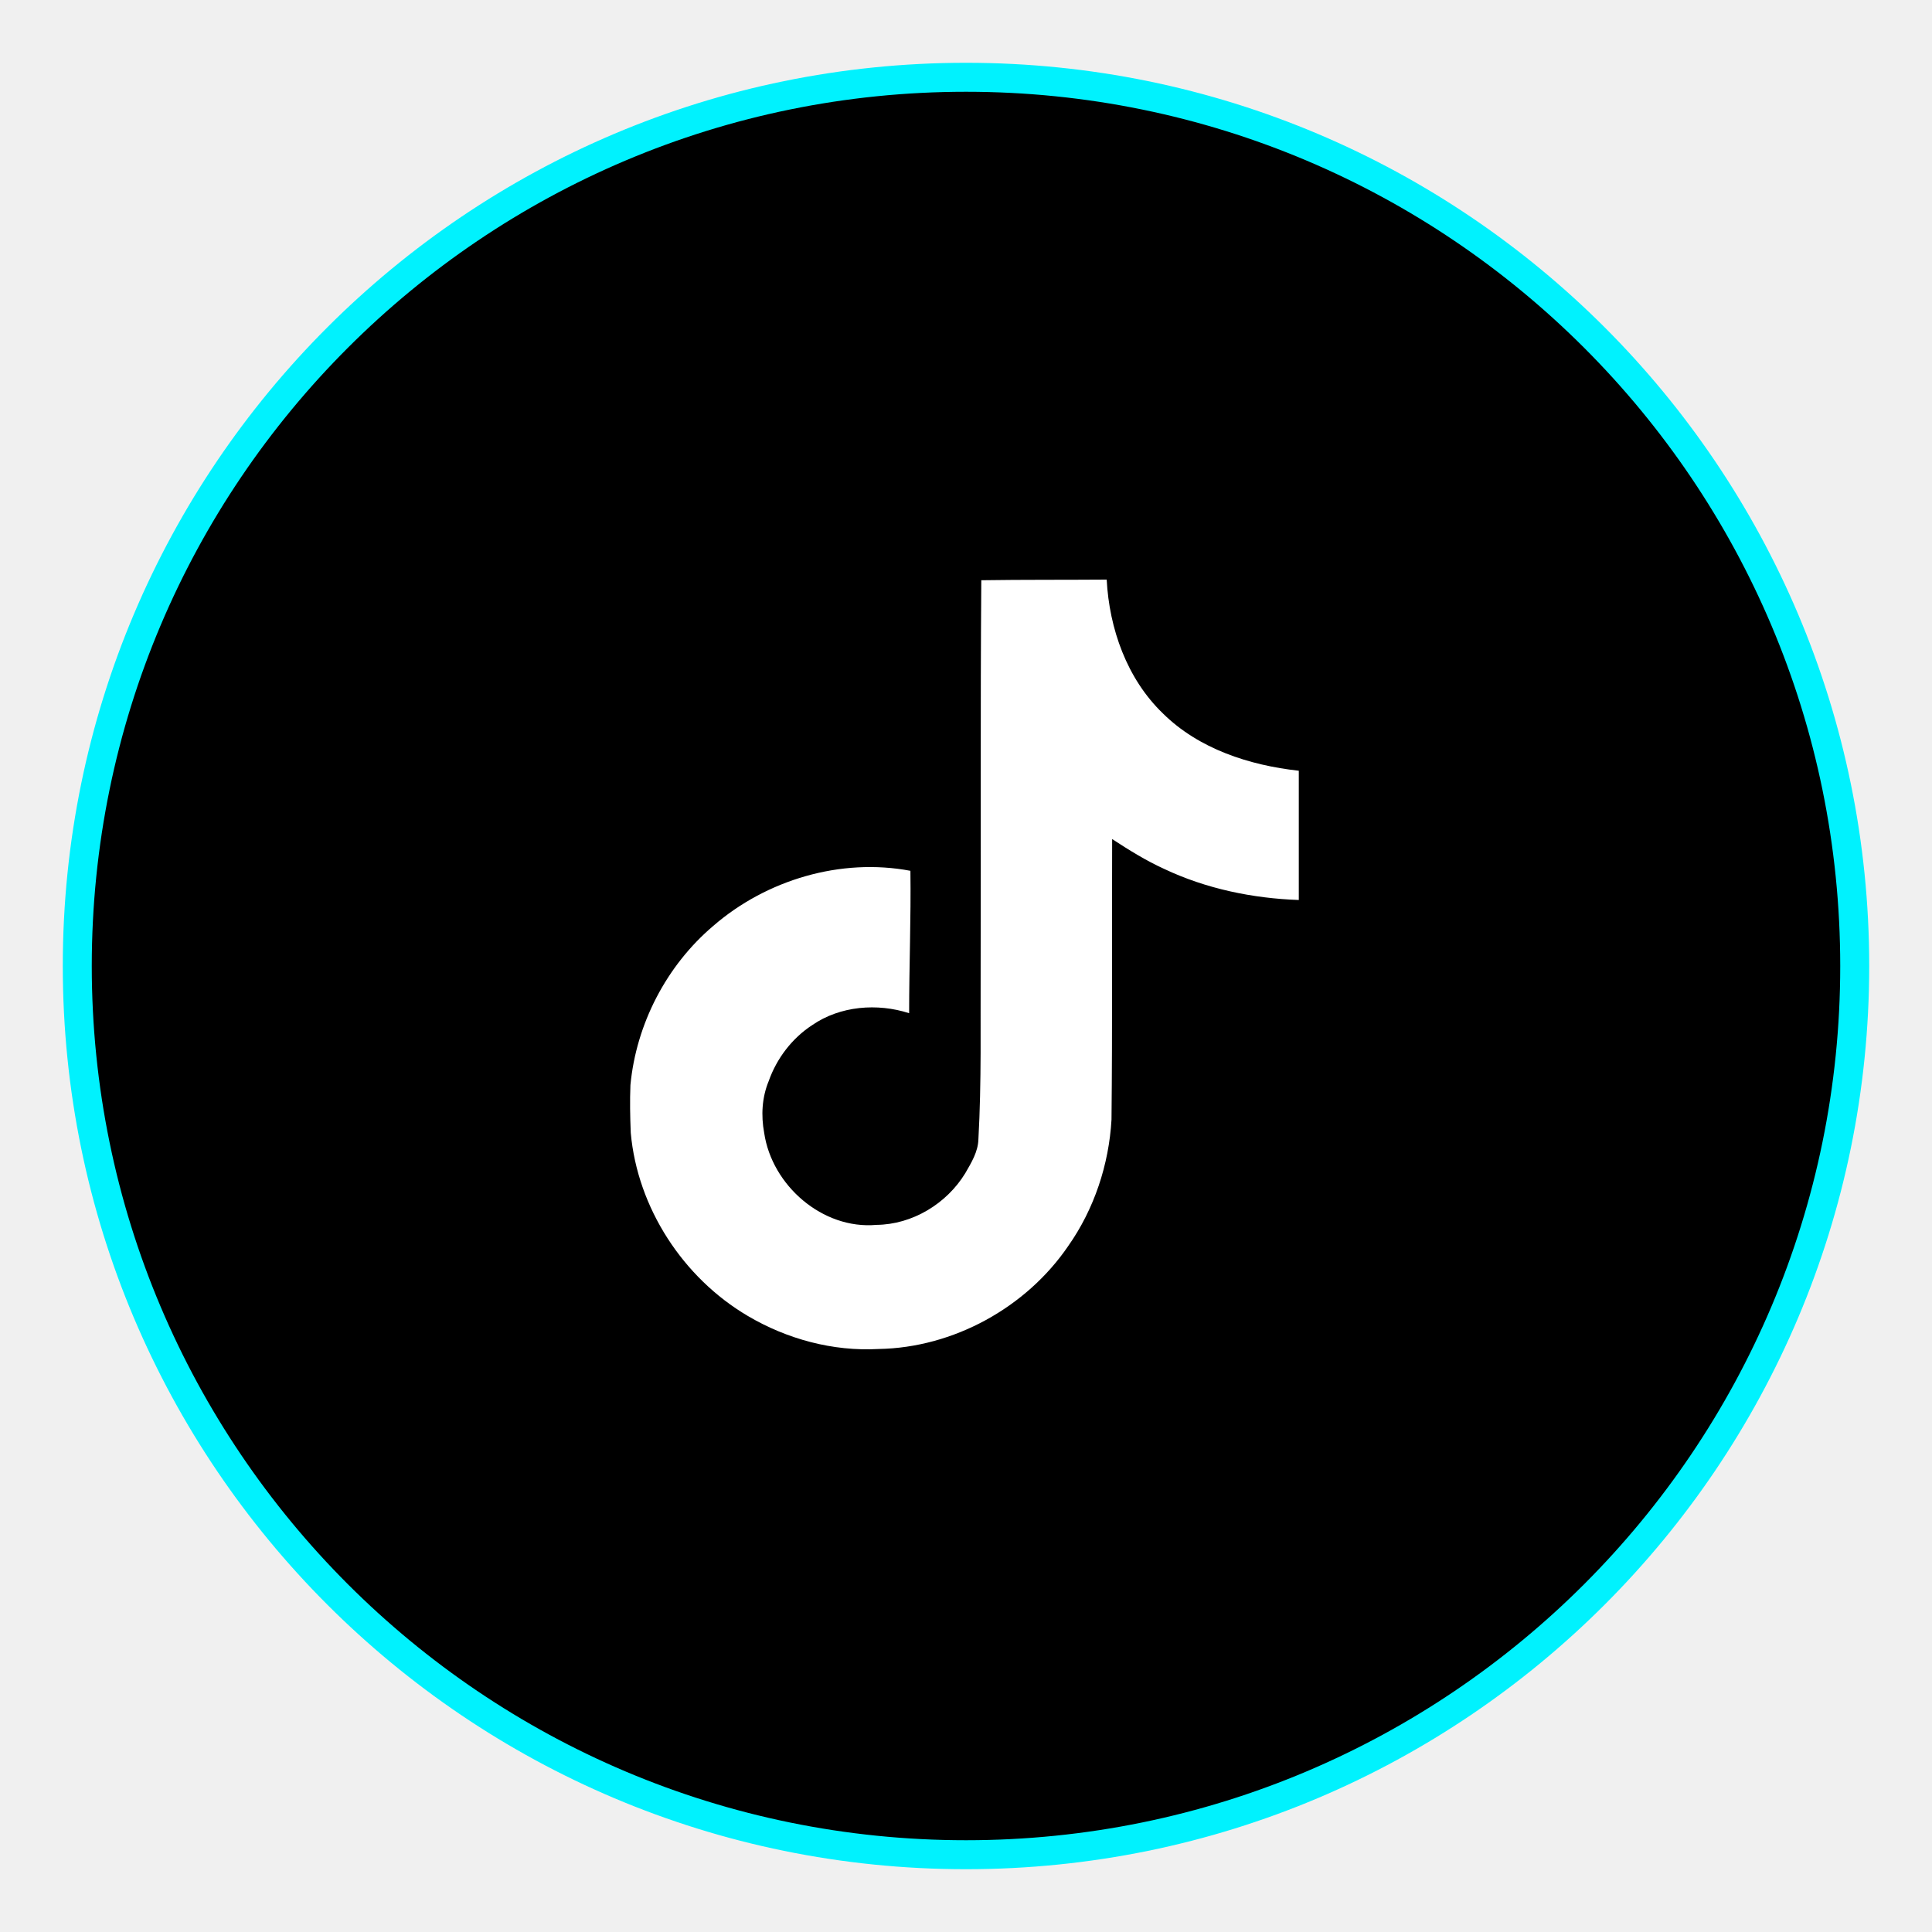
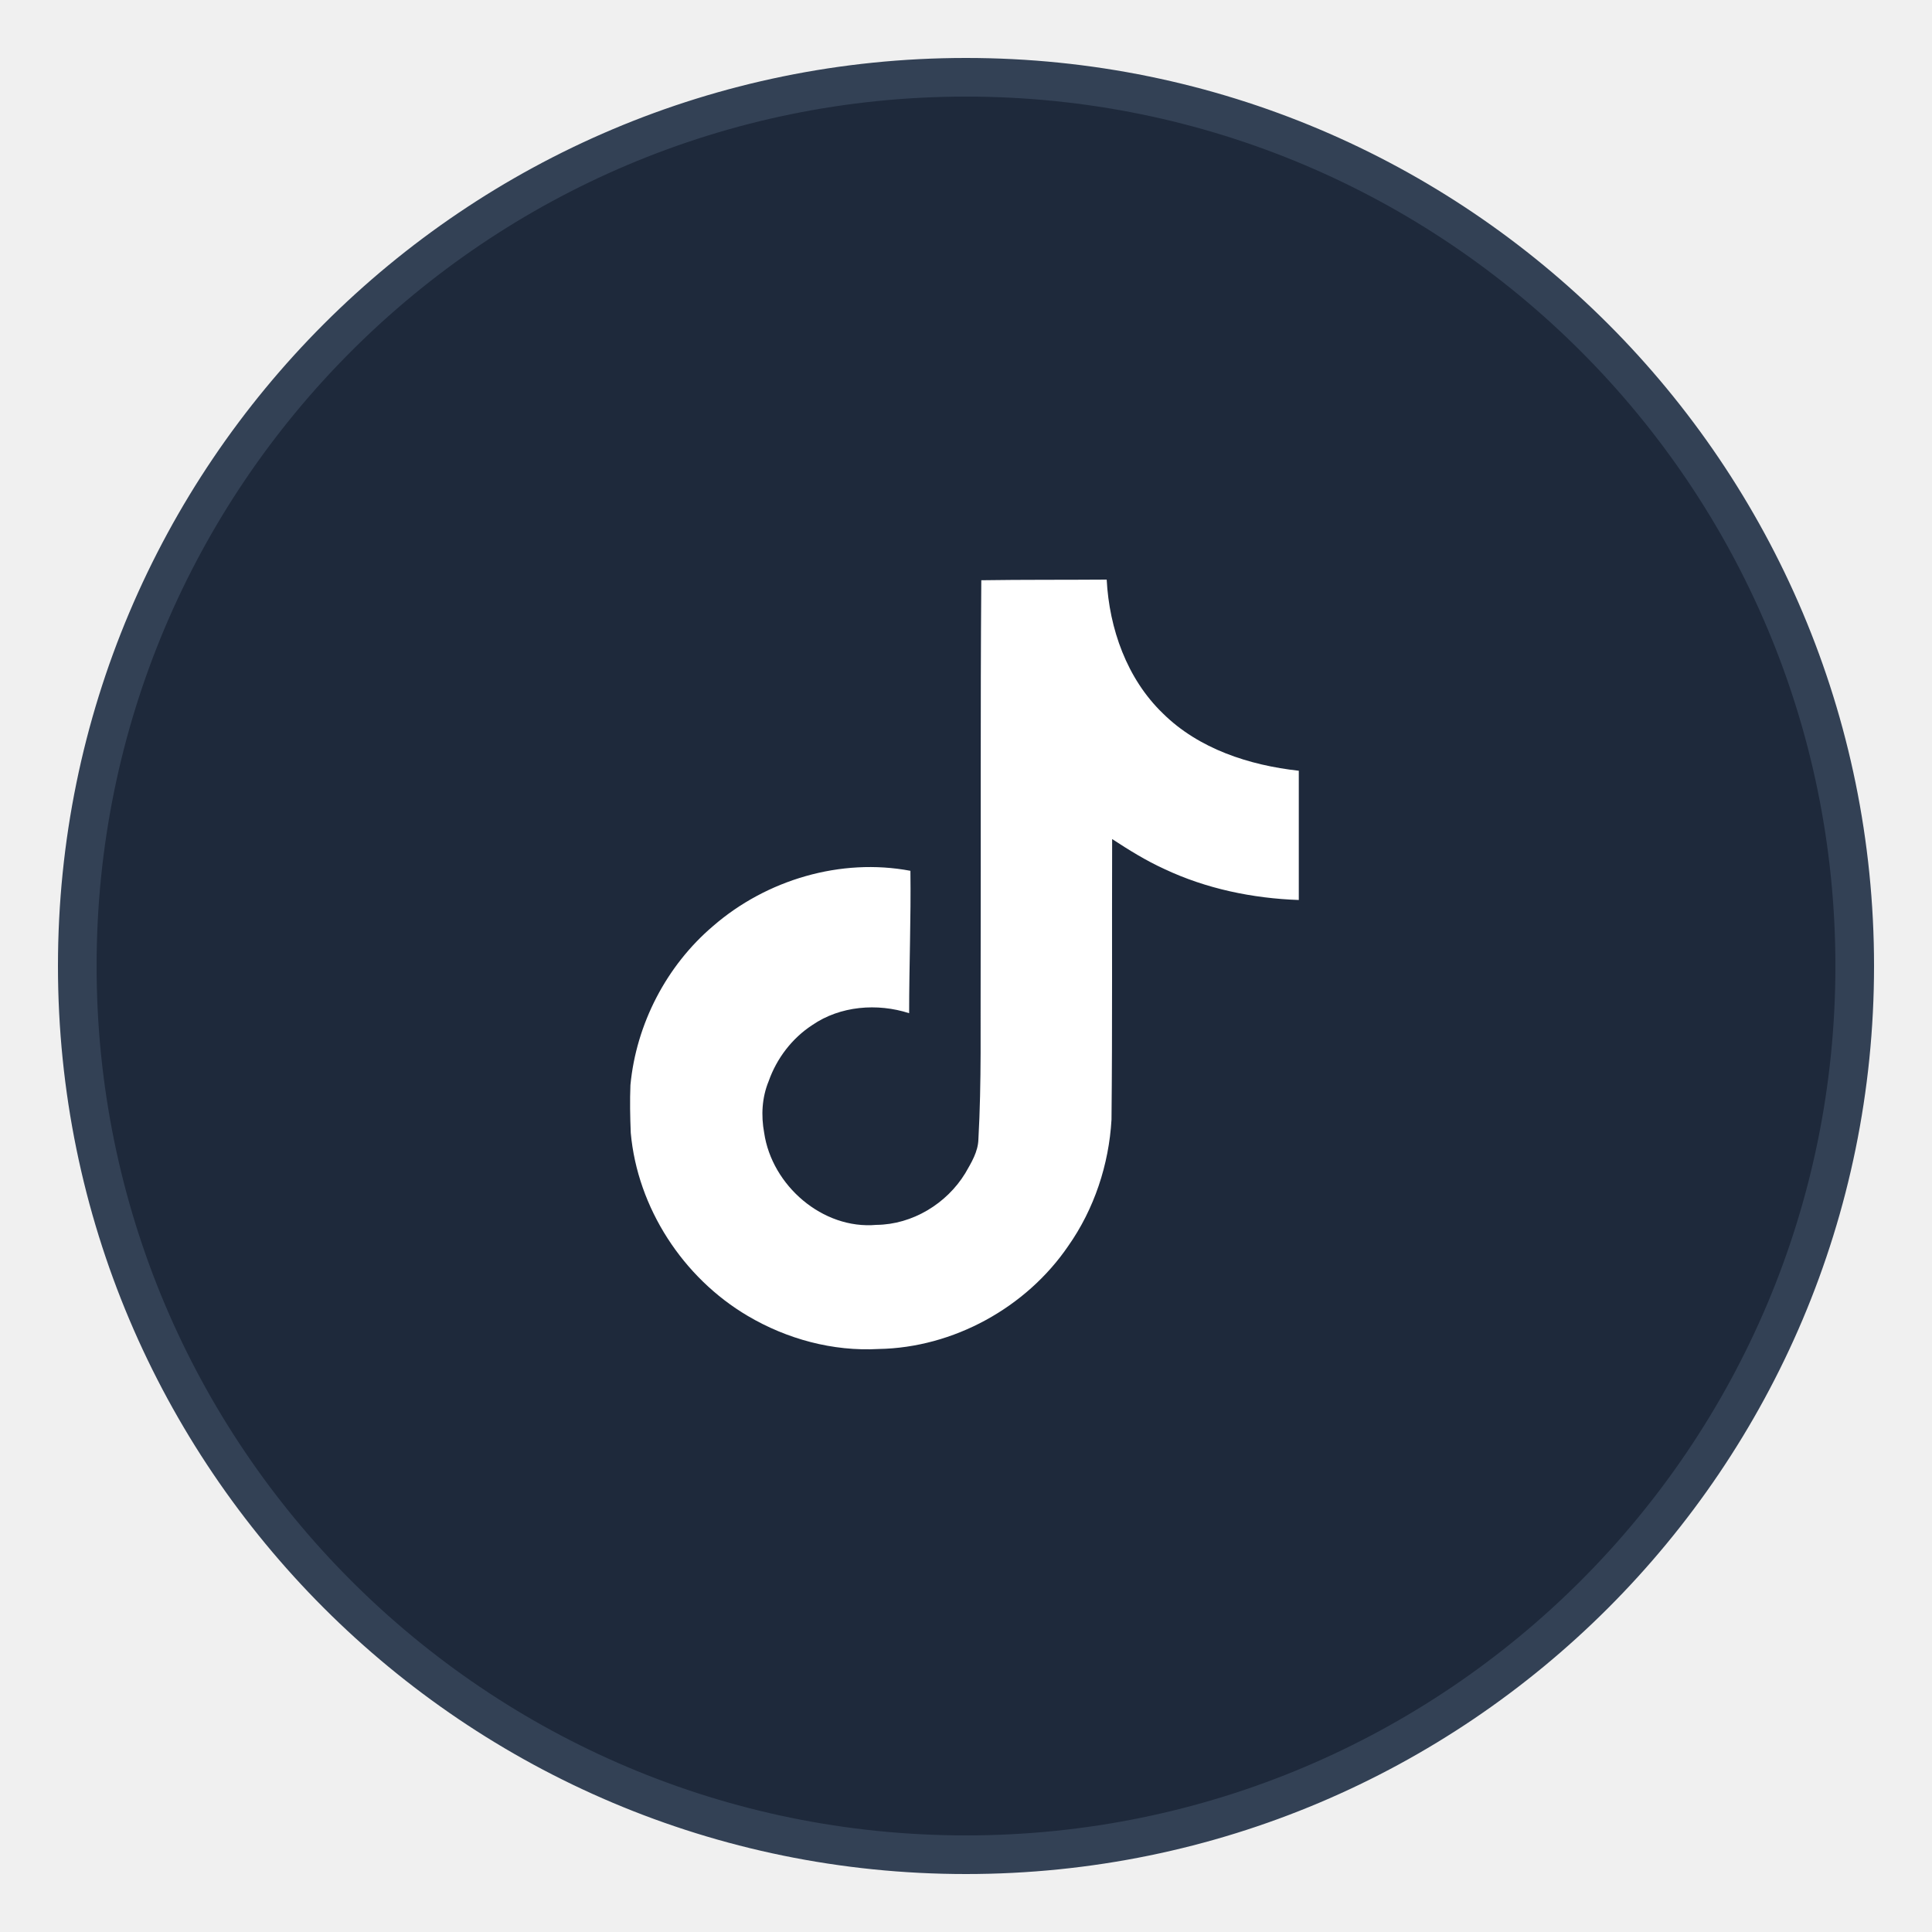
<svg xmlns="http://www.w3.org/2000/svg" viewBox="0 0 100 100" width="100" height="100">
-   <circle cx="50" cy="50" r="46" fill="#000000" stroke="#00f2fe" stroke-width="1.5" />
+   <circle cx="50" cy="50" r="46" fill="#1e293b" stroke="#334155" stroke-width="2" />
  <g transform="translate(30, 30) scale(1.66)" fill="#ffffff">
    <path d="M12.525.02c1.31-.02 2.61-.01 3.91-.02.08 1.53.63 3.09 1.75 4.17 1.12 1.11 2.7 1.62 4.24 1.79v4.03c-1.44-.05-2.89-.35-4.2-.97-.57-.26-1.1-.59-1.62-.93-.01 2.92.01 5.84-.02 8.75-.08 1.4-.54 2.79-1.35 3.94-1.31 1.92-3.58 3.17-5.91 3.21-1.43.08-2.86-.31-4.08-1.03-2.02-1.19-3.44-3.37-3.65-5.71-.02-.5-.03-1-.01-1.49.18-1.9 1.12-3.72 2.58-4.96 1.66-1.44 3.98-2.13 6.15-1.72.02 1.48-.04 2.96-.04 4.44-.99-.32-2.15-.23-3.02.37-.63.41-1.11 1.04-1.36 1.75-.21.51-.24 1.07-.14 1.61.24 1.64 1.82 3.02 3.5 2.87 1.12-.01 2.19-.66 2.77-1.61.19-.33.4-.67.41-1.06.1-1.79.06-3.57.07-5.36.01-4.03-.01-8.05.02-12.07z" />
  </g>
</svg>
